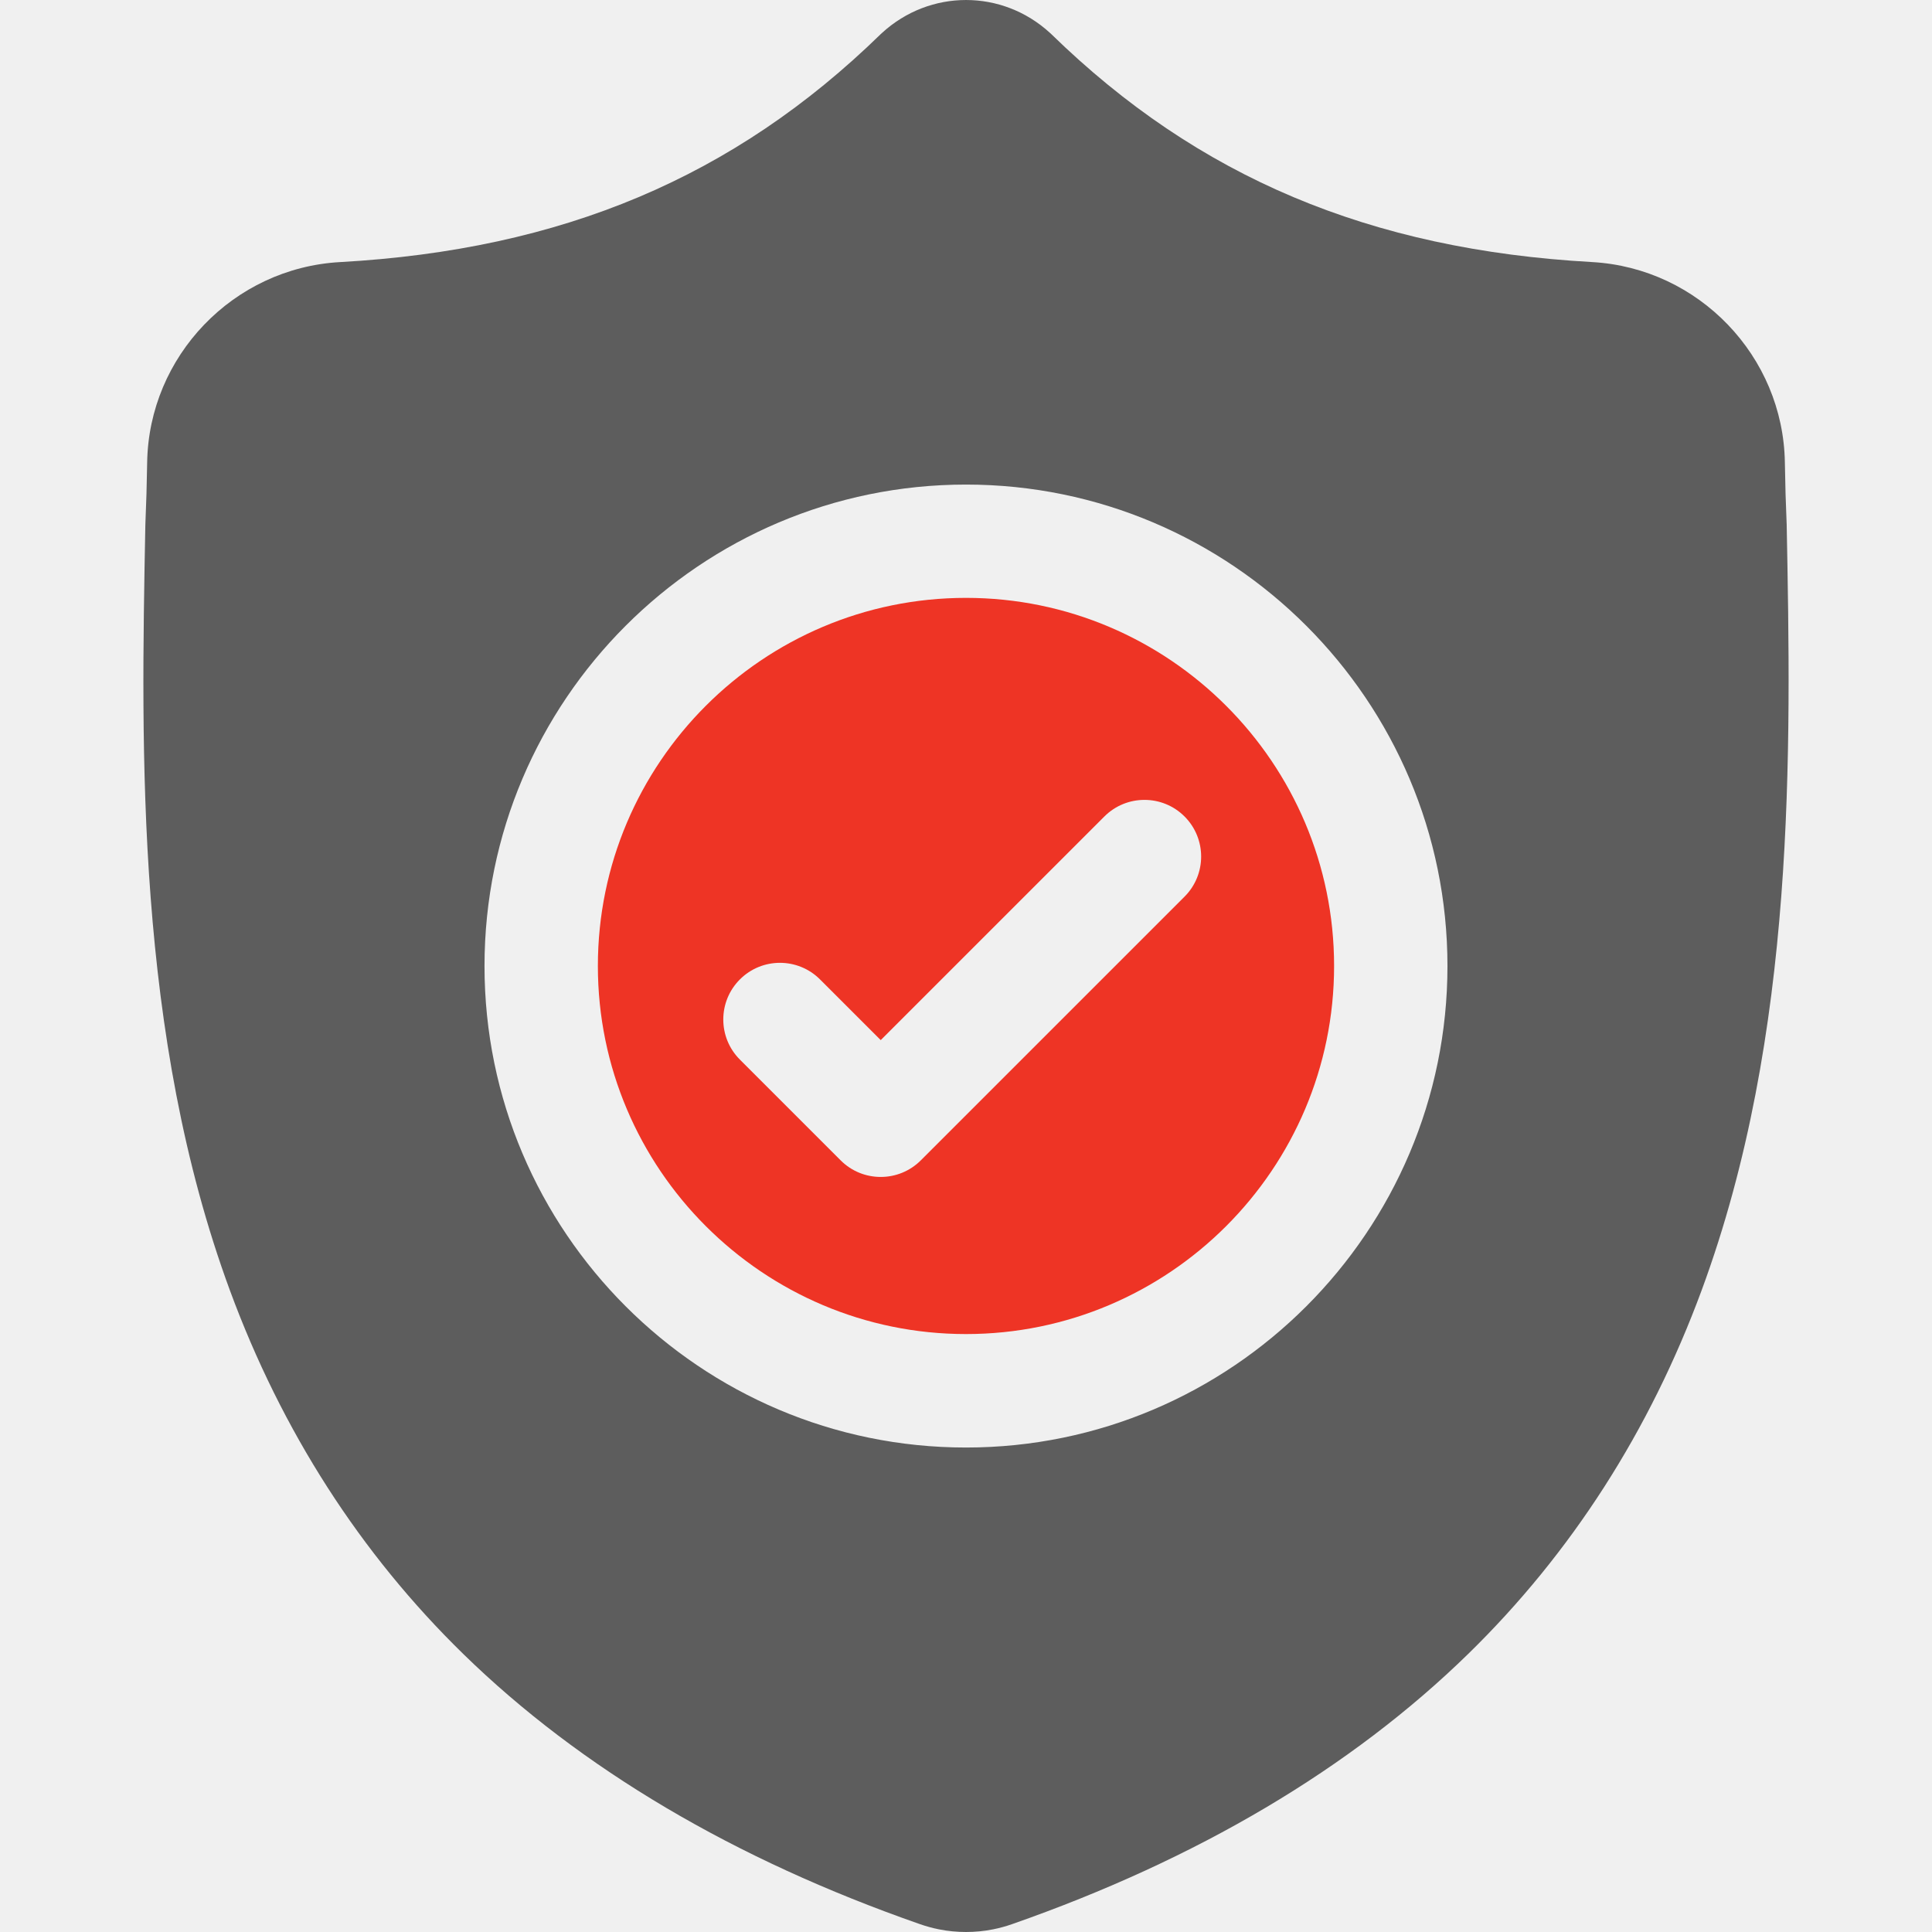
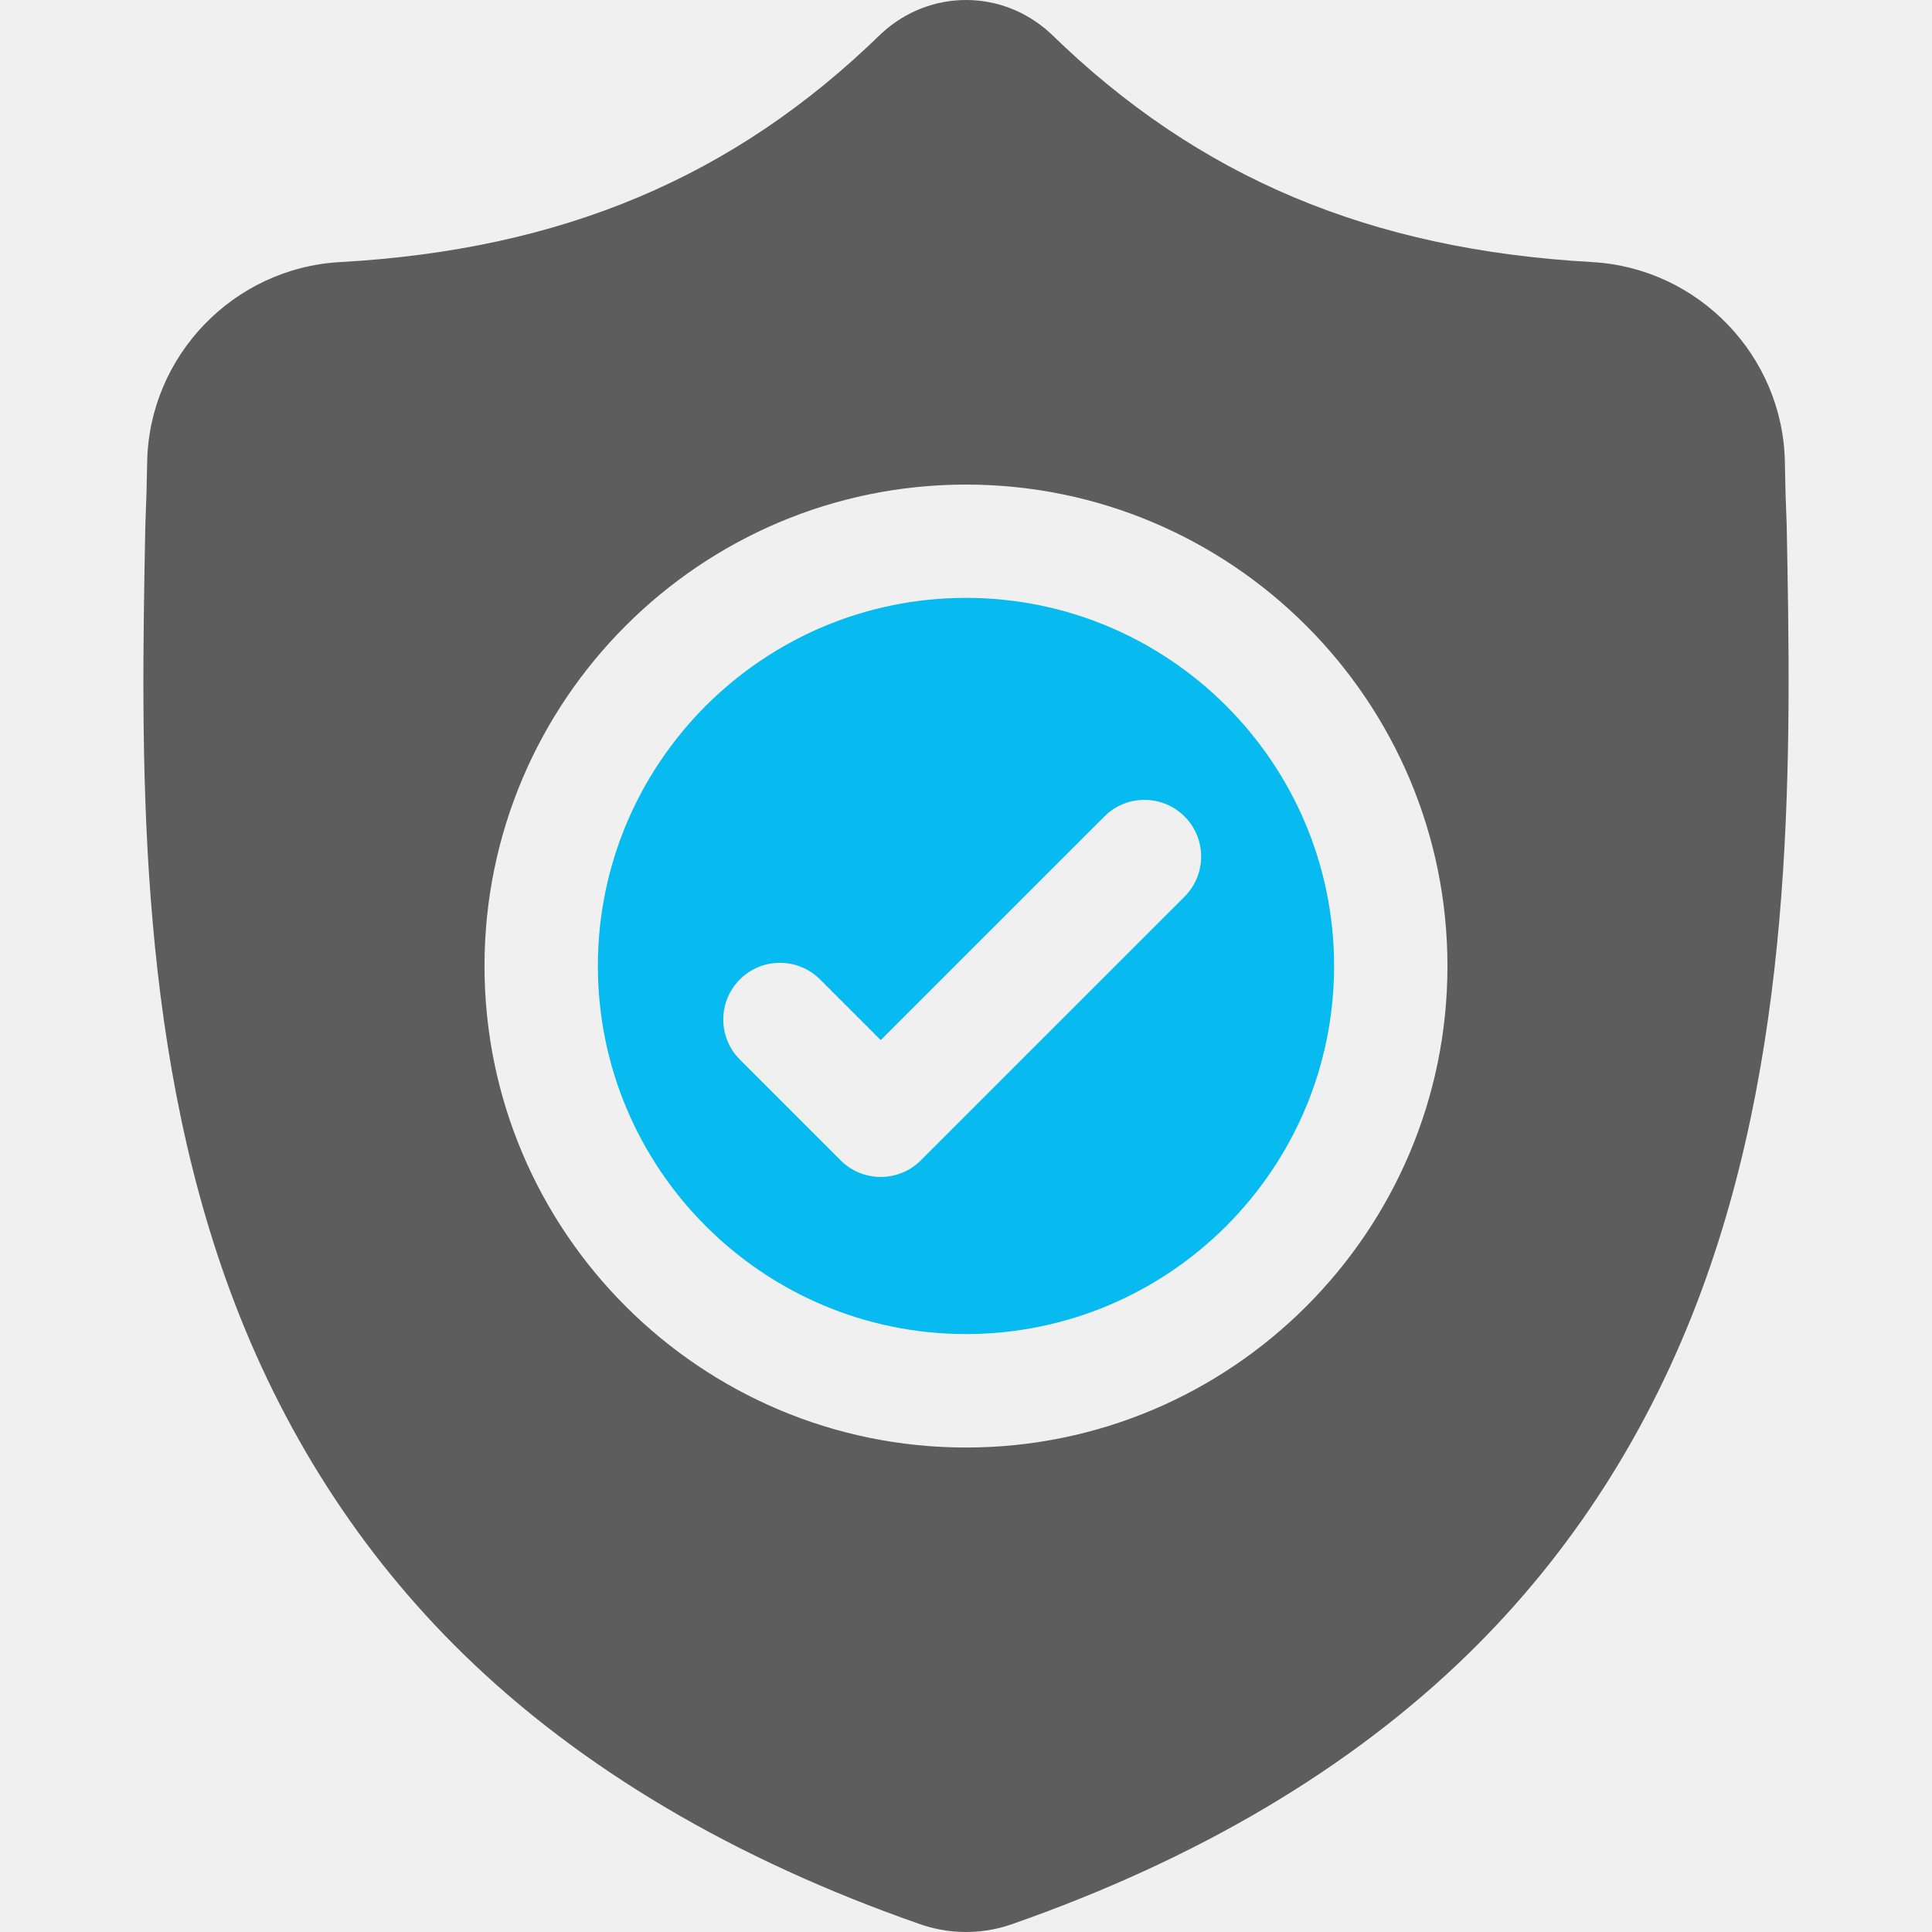
<svg xmlns="http://www.w3.org/2000/svg" width="59" height="59" viewBox="0 0 59 59" fill="none">
  <g clip-path="url(#clip0)">
-     <path d="M29.5 18.258C23.301 18.258 18.258 23.3 18.258 29.499C18.258 35.698 23.301 40.74 29.5 40.74C35.698 40.74 40.741 35.698 40.741 29.499C40.741 23.3 35.698 18.258 29.5 18.258ZM36.174 27.382L28.12 35.435C27.782 35.773 27.339 35.942 26.896 35.942C26.453 35.942 26.01 35.774 25.672 35.435L22.595 32.358C21.919 31.682 21.919 30.586 22.595 29.91C23.27 29.234 24.366 29.234 25.042 29.91L26.896 31.763L33.726 24.934C34.402 24.258 35.498 24.258 36.174 24.934C36.85 25.61 36.85 26.706 36.174 27.382Z" fill="#EE3425" />
+     <path d="M29.5 18.258C23.301 18.258 18.258 23.3 18.258 29.499C18.258 35.698 23.301 40.74 29.5 40.74C35.698 40.74 40.741 35.698 40.741 29.499C40.741 23.3 35.698 18.258 29.5 18.258ZM36.174 27.382L28.12 35.435C27.782 35.773 27.339 35.942 26.896 35.942C26.453 35.942 26.01 35.774 25.672 35.435L22.595 32.358C21.919 31.682 21.919 30.586 22.595 29.91C23.27 29.234 24.366 29.234 25.042 29.91L26.896 31.763L33.726 24.934C34.402 24.258 35.498 24.258 36.174 24.934C36.85 25.61 36.85 26.706 36.174 27.382Z" fill="#07BBF0" />
    <path d="M54.562 16.008L54.56 15.963C54.535 15.396 54.517 14.796 54.507 14.129C54.459 10.876 51.873 8.185 48.619 8.003C41.836 7.625 36.588 5.413 32.105 1.042L32.066 1.006C30.604 -0.335 28.398 -0.335 26.935 1.006L26.896 1.042C22.413 5.413 17.165 7.625 10.382 8.004C7.128 8.185 4.542 10.876 4.494 14.13C4.484 14.792 4.466 15.392 4.441 15.963L4.438 16.069C4.306 22.986 4.142 31.595 7.022 39.409C8.606 43.706 11.004 47.441 14.15 50.512C17.733 54.008 22.426 56.784 28.099 58.762C28.283 58.826 28.475 58.879 28.67 58.918C28.946 58.973 29.223 59 29.5 59C29.778 59 30.055 58.973 30.331 58.918C30.526 58.879 30.719 58.826 30.904 58.761C36.57 56.78 41.258 54.002 44.838 50.506C47.983 47.435 50.381 43.699 51.966 39.401C54.857 31.564 54.694 22.939 54.562 16.008ZM29.5 44.205C21.392 44.205 14.796 37.609 14.796 29.501C14.796 21.393 21.392 14.798 29.5 14.798C37.607 14.798 44.203 21.393 44.203 29.501C44.203 37.609 37.607 44.205 29.5 44.205Z" fill="#5D5D5D" />
  </g>
  <defs>
    <clipPath id="clip0">
      <rect width="59" height="59" fill="white" transform="matrix(1 0 0 -1 0 59)" />
    </clipPath>
  </defs>
</svg>
